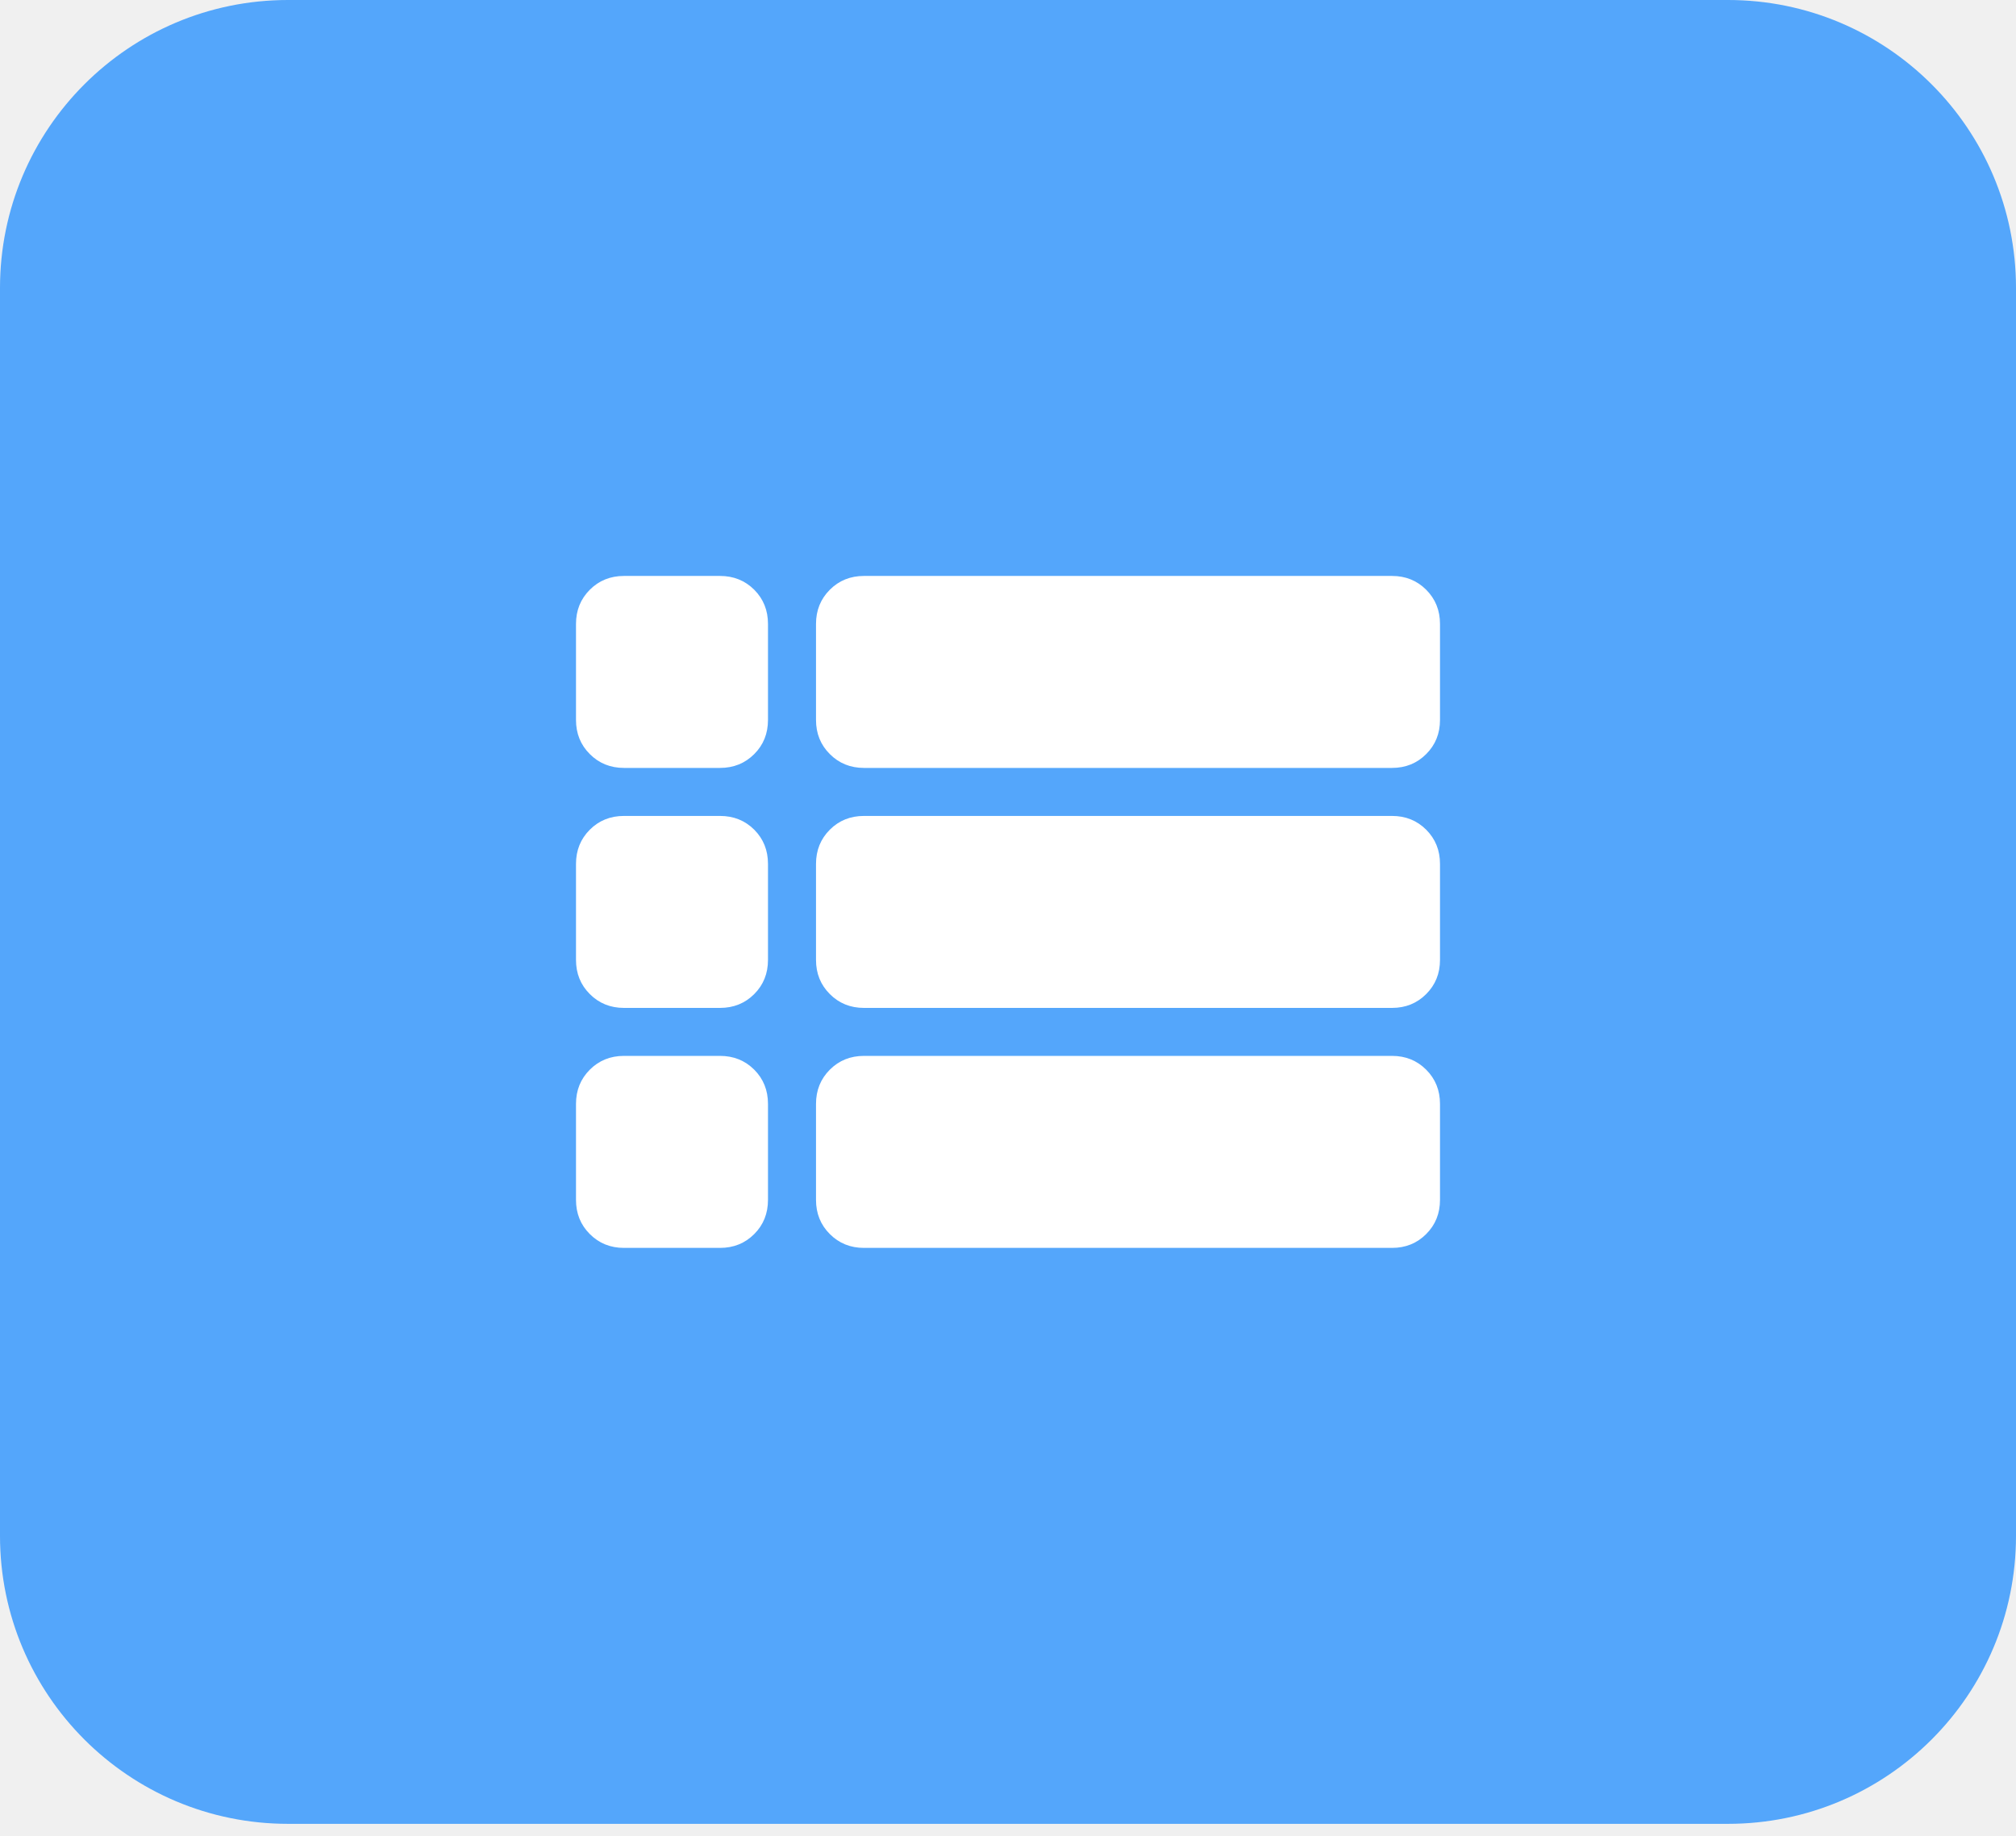
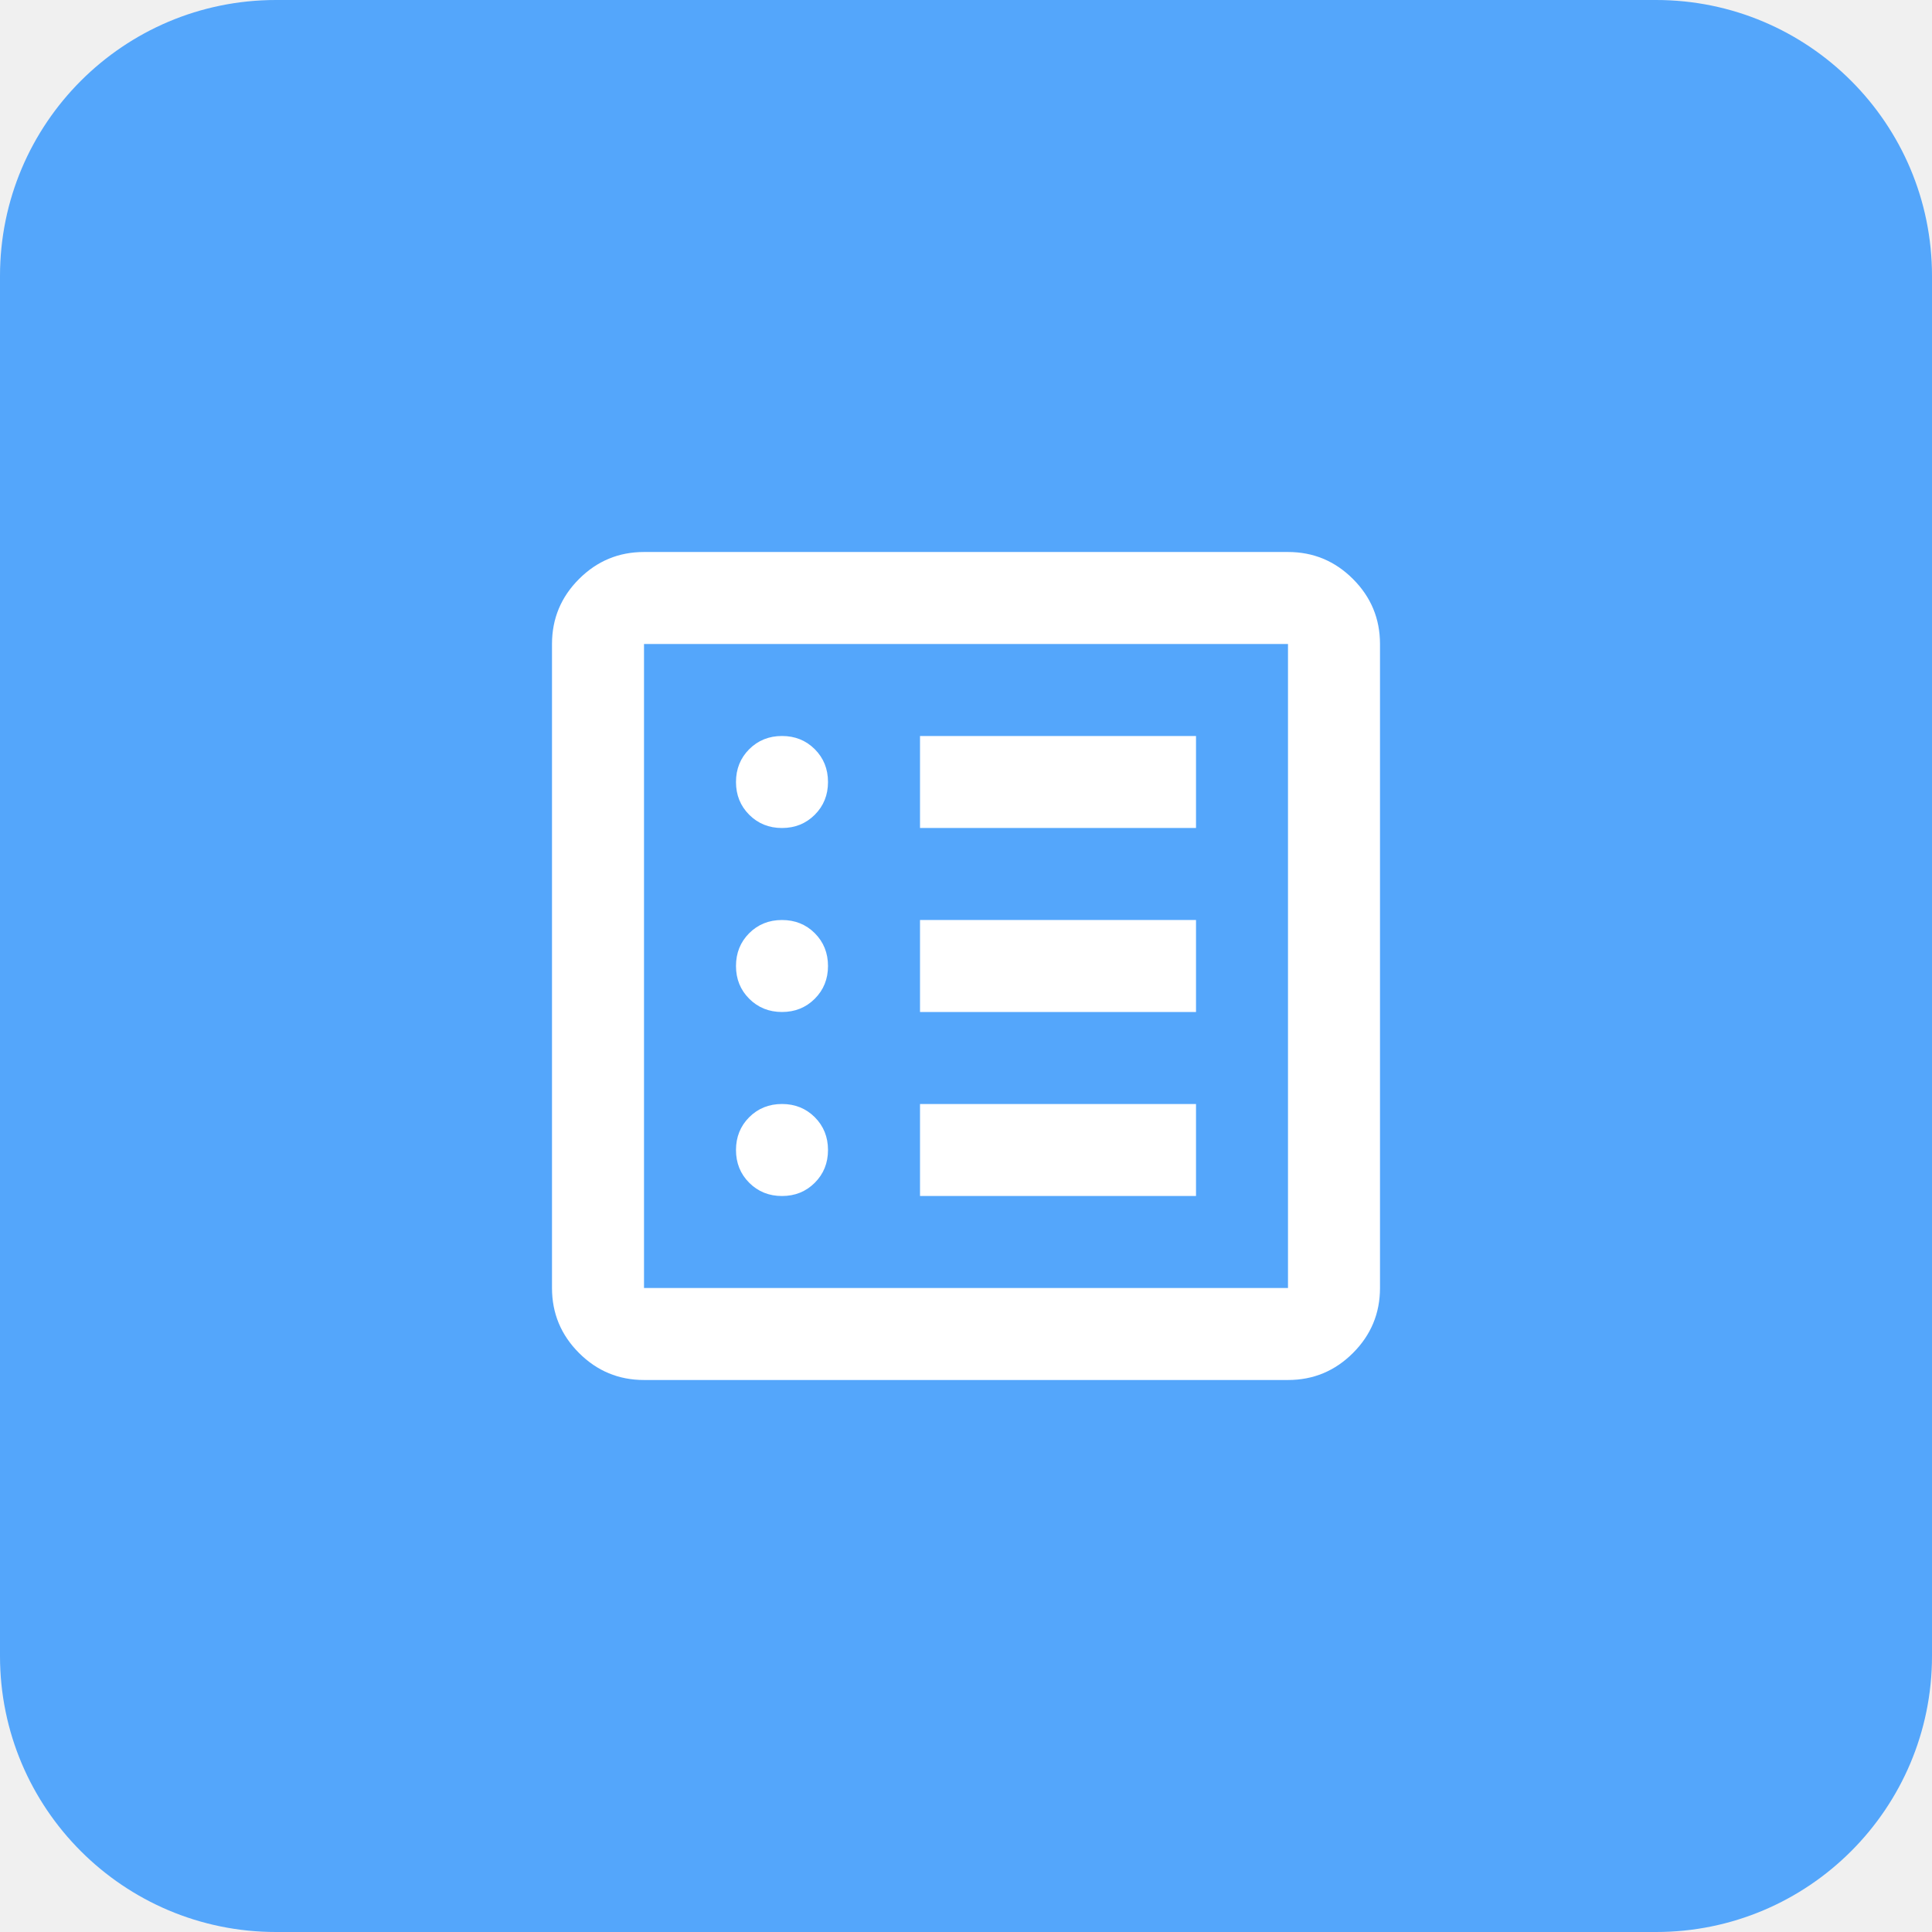
- <svg xmlns="http://www.w3.org/2000/svg" width="56" height="51" viewBox="0 0 56 51" fill="none">
-   <rect width="56" height="50.667" rx="8" fill="#54A6FB" />
-   <path d="M17.333 21.333C16.956 21.333 16.639 21.205 16.384 20.949C16.128 20.694 16 20.378 16 20V17.333C16 16.956 16.128 16.639 16.384 16.383C16.639 16.128 16.956 16 17.333 16H20C20.378 16 20.695 16.128 20.951 16.383C21.206 16.639 21.333 16.956 21.333 17.333V20C21.333 20.378 21.206 20.694 20.951 20.949C20.695 21.205 20.378 21.333 20 21.333H17.333ZM24 21.333C23.622 21.333 23.306 21.205 23.051 20.949C22.795 20.694 22.667 20.378 22.667 20V17.333C22.667 16.956 22.795 16.639 23.051 16.383C23.306 16.128 23.622 16 24 16H38.667C39.044 16 39.361 16.128 39.616 16.383C39.872 16.639 40 16.956 40 17.333V20C40 20.378 39.872 20.694 39.616 20.949C39.361 21.205 39.044 21.333 38.667 21.333H24ZM24 28C23.622 28 23.306 27.872 23.051 27.616C22.795 27.361 22.667 27.044 22.667 26.667V24C22.667 23.622 22.795 23.305 23.051 23.049C23.306 22.794 23.622 22.667 24 22.667H38.667C39.044 22.667 39.361 22.794 39.616 23.049C39.872 23.305 40 23.622 40 24V26.667C40 27.044 39.872 27.361 39.616 27.616C39.361 27.872 39.044 28 38.667 28H24ZM17.333 28C16.956 28 16.639 27.872 16.384 27.616C16.128 27.361 16 27.044 16 26.667V24C16 23.622 16.128 23.305 16.384 23.049C16.639 22.794 16.956 22.667 17.333 22.667H20C20.378 22.667 20.695 22.794 20.951 23.049C21.206 23.305 21.333 23.622 21.333 24V26.667C21.333 27.044 21.206 27.361 20.951 27.616C20.695 27.872 20.378 28 20 28H17.333ZM24 34.667C23.622 34.667 23.306 34.539 23.051 34.283C22.795 34.028 22.667 33.711 22.667 33.333V30.667C22.667 30.289 22.795 29.972 23.051 29.716C23.306 29.461 23.622 29.333 24 29.333H38.667C39.044 29.333 39.361 29.461 39.616 29.716C39.872 29.972 40 30.289 40 30.667V33.333C40 33.711 39.872 34.028 39.616 34.283C39.361 34.539 39.044 34.667 38.667 34.667H24ZM17.333 34.667C16.956 34.667 16.639 34.539 16.384 34.283C16.128 34.028 16 33.711 16 33.333V30.667C16 30.289 16.128 29.972 16.384 29.716C16.639 29.461 16.956 29.333 17.333 29.333H20C20.378 29.333 20.695 29.461 20.951 29.716C21.206 29.972 21.333 30.289 21.333 30.667V33.333C21.333 33.711 21.206 34.028 20.951 34.283C20.695 34.539 20.378 34.667 20 34.667H17.333Z" fill="white" />
+ <svg xmlns="http://www.w3.org/2000/svg" width="56" height="56" viewBox="0 0 56 56" fill="none">
+   <rect width="56" height="56" rx="8" fill="#54A6FB" />
+   <path d="M22.667 34.667C23.044 34.667 23.361 34.539 23.617 34.283C23.872 34.028 24 33.711 24 33.333C24 32.956 23.872 32.639 23.617 32.383C23.361 32.128 23.044 32 22.667 32C22.289 32 21.972 32.128 21.716 32.383C21.461 32.639 21.333 32.956 21.333 33.333C21.333 33.711 21.461 34.028 21.716 34.283C21.972 34.539 22.289 34.667 22.667 34.667ZM22.667 29.333C23.044 29.333 23.361 29.205 23.617 28.949C23.872 28.694 24 28.378 24 28C24 27.622 23.872 27.305 23.617 27.049C23.361 26.794 23.044 26.667 22.667 26.667C22.289 26.667 21.972 26.794 21.716 27.049C21.461 27.305 21.333 27.622 21.333 28C21.333 28.378 21.461 28.694 21.716 28.949C21.972 29.205 22.289 29.333 22.667 29.333ZM22.667 24C23.044 24 23.361 23.872 23.617 23.616C23.872 23.361 24 23.044 24 22.667C24 22.289 23.872 21.972 23.617 21.716C23.361 21.461 23.044 21.333 22.667 21.333C22.289 21.333 21.972 21.461 21.716 21.716C21.461 21.972 21.333 22.289 21.333 22.667C21.333 23.044 21.461 23.361 21.716 23.616C21.972 23.872 22.289 24 22.667 24ZM26.667 34.667H34.667V32H26.667V34.667ZM26.667 29.333H34.667V26.667H26.667V29.333ZM26.667 24H34.667V21.333H26.667V24ZM18.667 40C17.933 40 17.305 39.739 16.783 39.217C16.261 38.695 16 38.067 16 37.333V18.667C16 17.933 16.261 17.305 16.783 16.783C17.305 16.261 17.933 16 18.667 16H37.333C38.067 16 38.695 16.261 39.217 16.783C39.739 17.305 40 17.933 40 18.667V37.333C40 38.067 39.739 38.695 39.217 39.217C38.695 39.739 38.067 40 37.333 40H18.667ZM18.667 37.333H37.333V18.667H18.667V37.333Z" fill="white" />
</svg>
